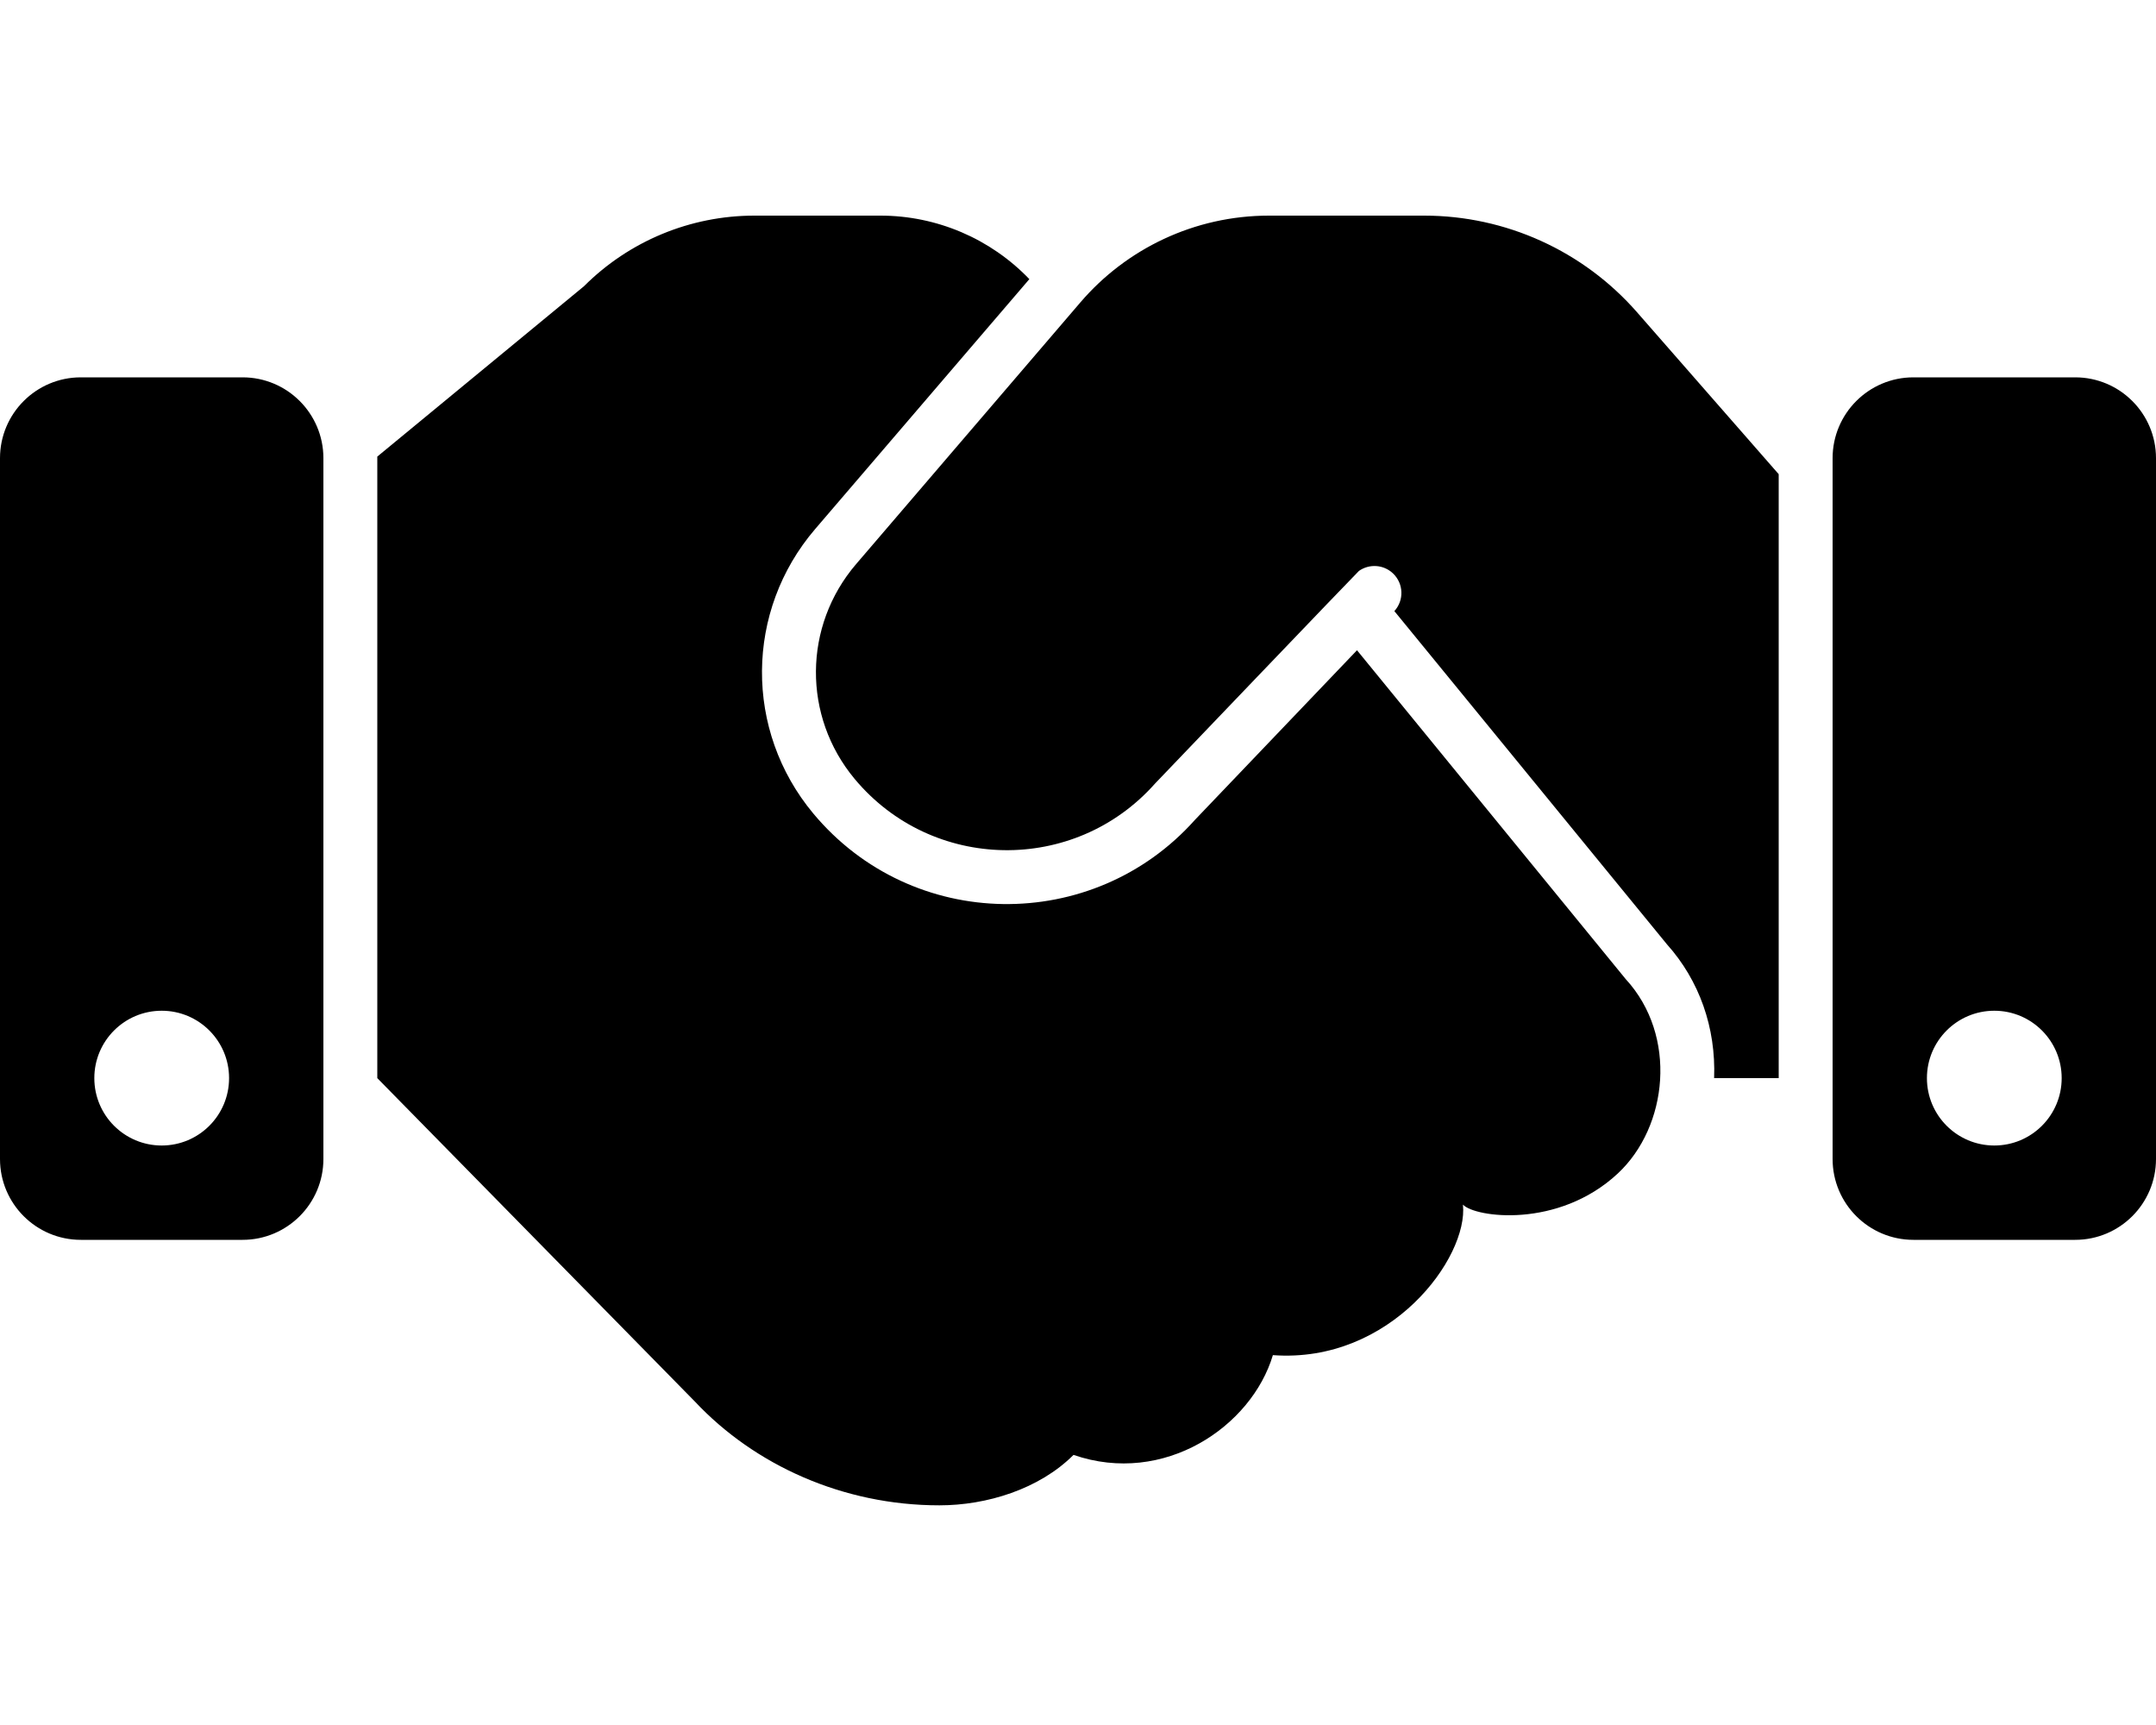
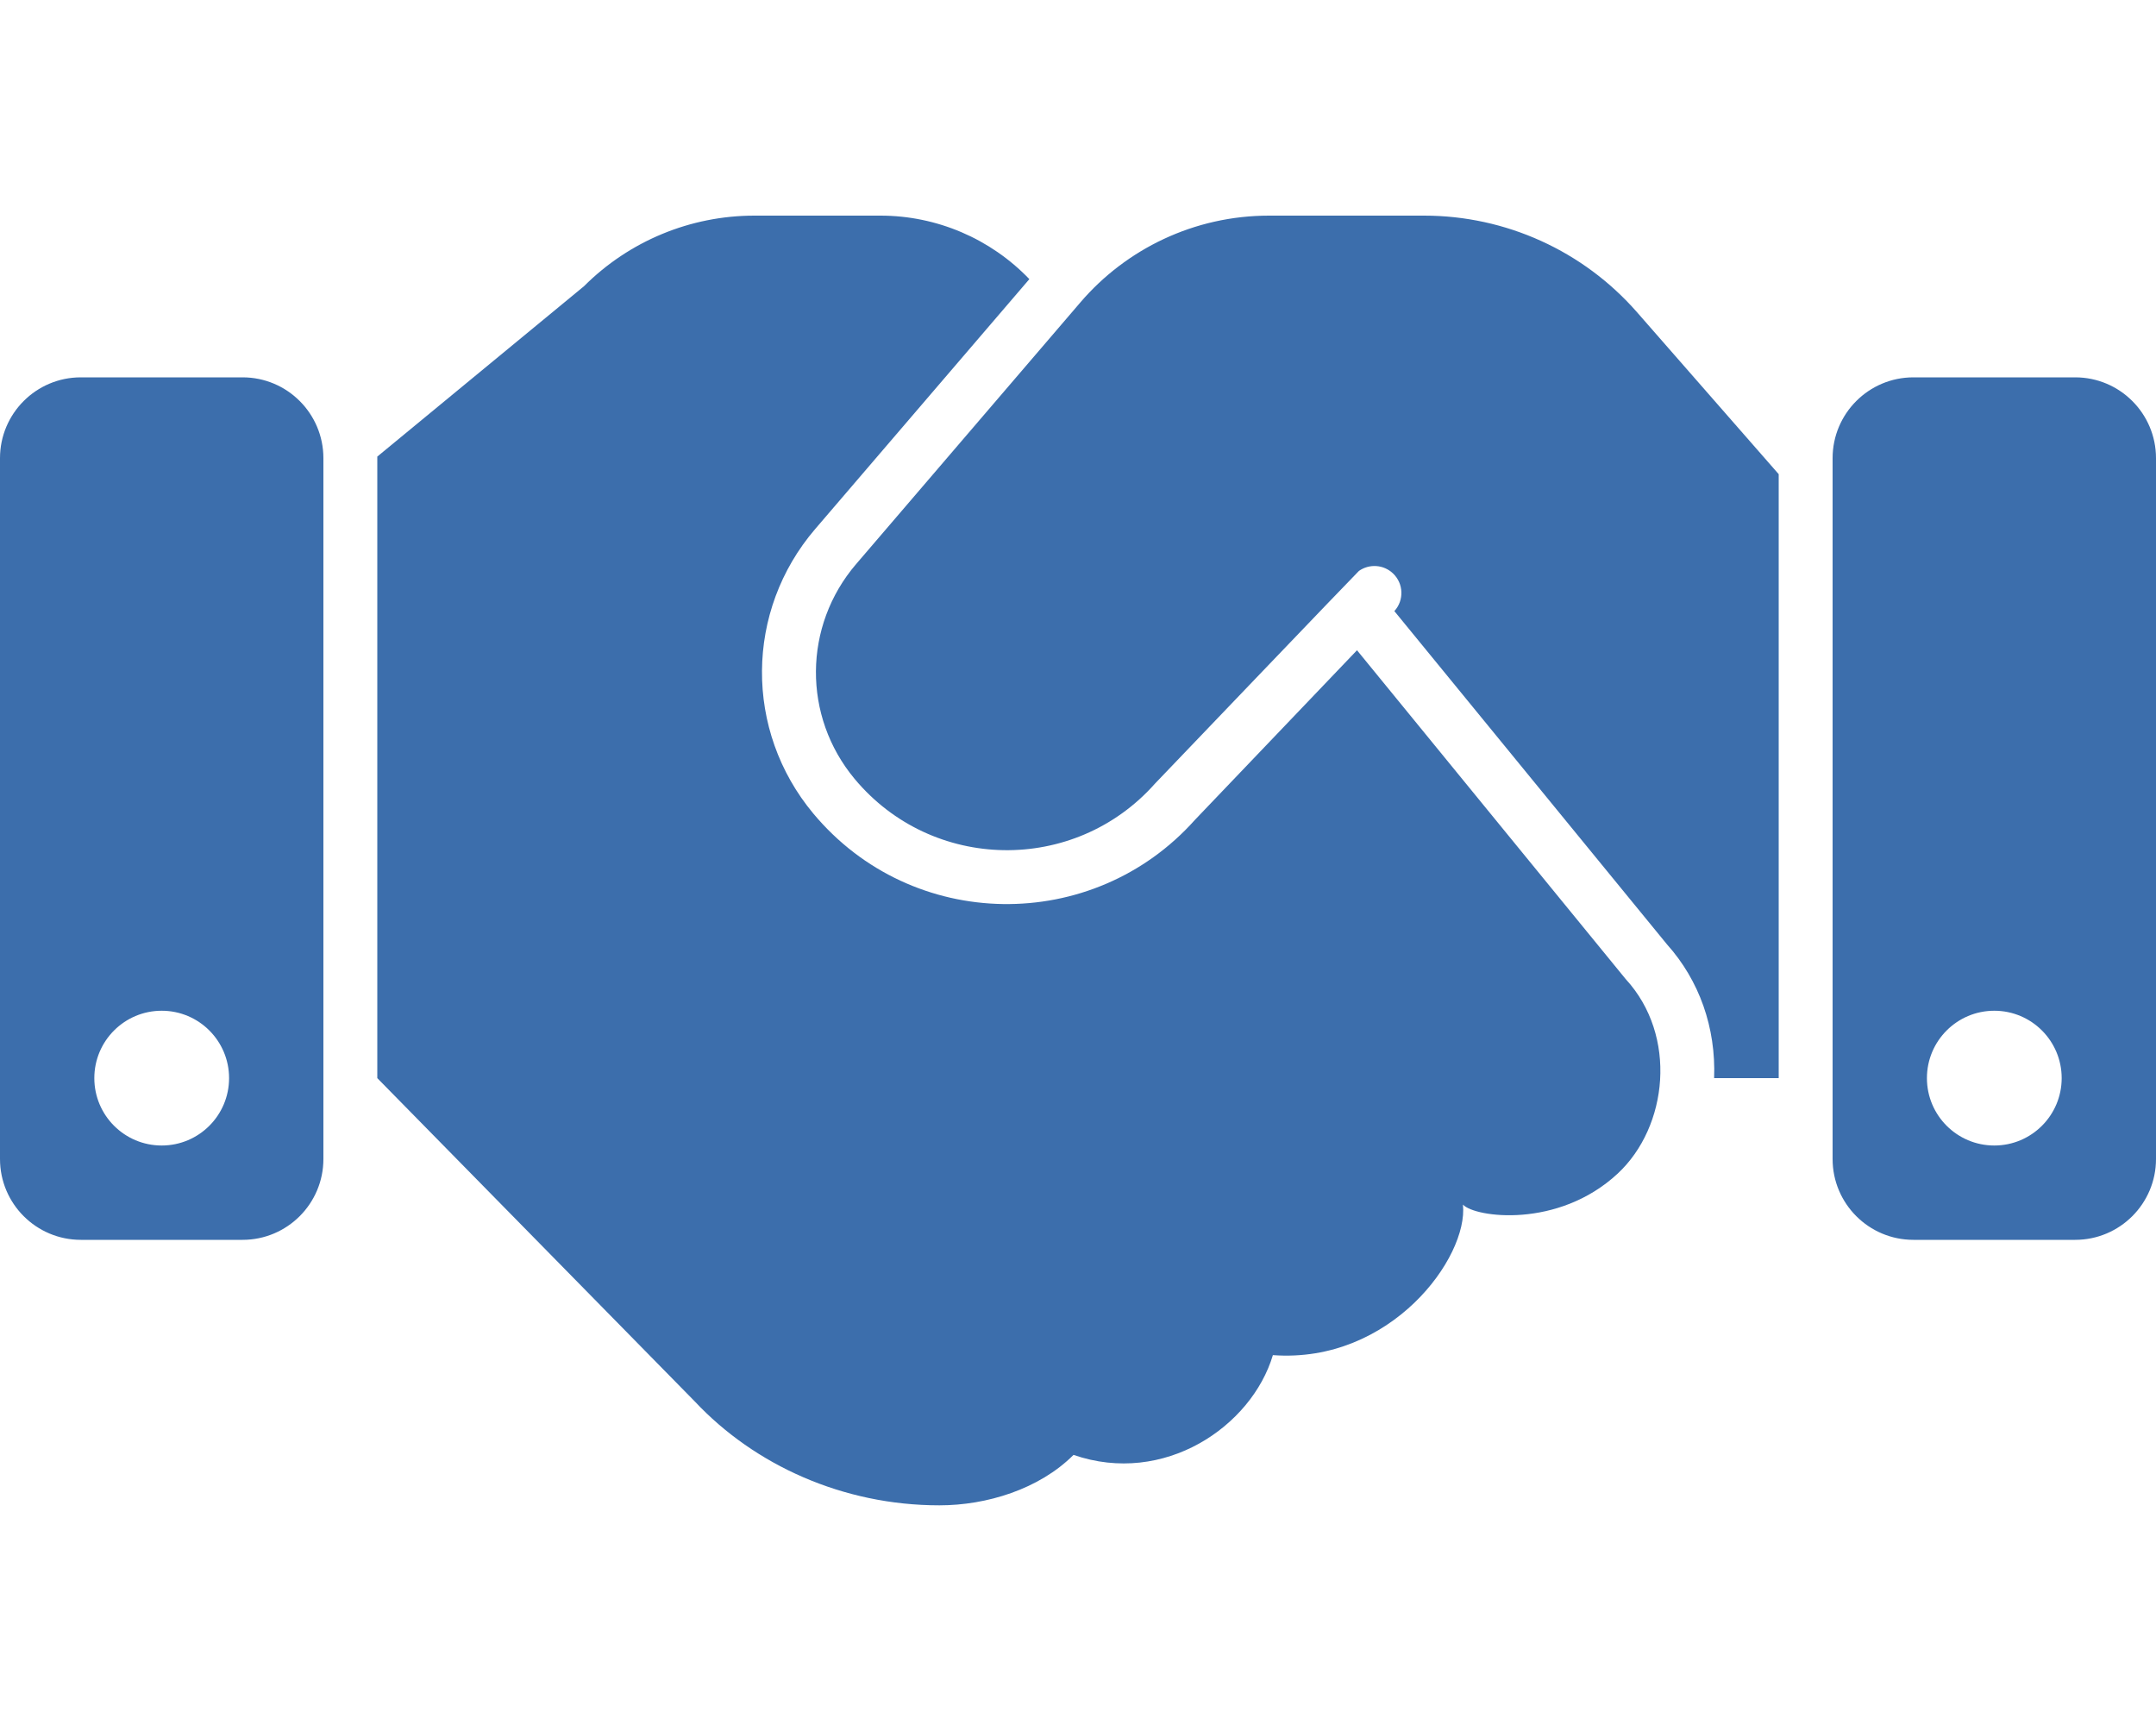
<svg xmlns="http://www.w3.org/2000/svg" viewBox="0 0 640 512">
-   <path d="M72 112H24c-13.255 0-24 10.745-24 24v208c0 13.255 10.745 24 24 24h48c13.255 0 24-10.745 24-24V136c0-13.255-10.745-24-24-24zM48 340c-11.046 0-20-8.954-20-20s8.954-20 20-20 20 8.954 20 20-8.954 20-20 20zm568-228h-48c-13.255 0-24 10.745-24 24v208c0 13.255 10.745 24 24 24h48c13.255 0 24-10.745 24-24V136c0-13.255-10.745-24-24-24zm-24 228c-11.046 0-20-8.954-20-20s8.954-20 20-20 20 8.954 20 20-8.954 20-20 20zM485.94 92.67L528 140.74V320h-19.17c.56-14.96-4.38-28.98-14-39.71l-80.92-98.91c2.93-3.2 2.76-8.16-.38-11.16-2.82-2.7-7.08-2.92-10.14-.76-.42.3-60.35 62.93-60.35 62.93l-.2.21c-23.904 26.905-66.127 26.204-89.15-1.42-15.48-18.58-15.29-45.39.45-63.76l66.57-77.67C334.304 73.88 354.534 64 376.7 64h46.05a83.98 83.98 0 0 1 63.19 28.67zm-3.37 197.92c15.46 16.78 12.59 43.83-2.37 57.75-17.711 16.462-42.433 13.004-45.93 9.2 1.653 15.658-21.389 47.249-56.42 44.68-6.325 21.185-32.298 38.909-59.18 29.61-10.22 10.21-25.82 14.97-39.81 14.97-28.69 0-54.92-11.99-72.58-30.8L112 320V135.52l61.36-50.57A71.52 71.52 0 0 1 223.93 64h37.42c16.73 0 32.68 6.84 44.21 18.85l-63.57 74.16c-20.84 24.31-21.09 59.81-.59 84.42 29.375 35.247 83.007 35.853 113.31 1.92L402.82 193l79.75 97.59z" />
+   <path fill="#3c6eac" d="M72 112H24c-13.255 0-24 10.745-24 24v208c0 13.255 10.745 24 24 24h48c13.255 0 24-10.745 24-24V136c0-13.255-10.745-24-24-24zM48 340c-11.046 0-20-8.954-20-20s8.954-20 20-20 20 8.954 20 20-8.954 20-20 20zm568-228h-48c-13.255 0-24 10.745-24 24v208c0 13.255 10.745 24 24 24h48c13.255 0 24-10.745 24-24V136c0-13.255-10.745-24-24-24zm-24 228c-11.046 0-20-8.954-20-20s8.954-20 20-20 20 8.954 20 20-8.954 20-20 20zM485.94 92.67L528 140.74V320h-19.17c.56-14.96-4.38-28.98-14-39.71l-80.92-98.91c2.93-3.2 2.76-8.16-.38-11.16-2.82-2.7-7.08-2.92-10.14-.76-.42.3-60.35 62.93-60.35 62.93l-.2.21c-23.904 26.905-66.127 26.204-89.15-1.42-15.48-18.58-15.29-45.39.45-63.76l66.57-77.67C334.304 73.88 354.534 64 376.7 64h46.05a83.98 83.98 0 0 1 63.19 28.67zm-3.37 197.92c15.46 16.78 12.59 43.83-2.37 57.75-17.711 16.462-42.433 13.004-45.93 9.2 1.653 15.658-21.389 47.249-56.42 44.68-6.325 21.185-32.298 38.909-59.18 29.61-10.22 10.21-25.82 14.97-39.81 14.97-28.69 0-54.92-11.99-72.58-30.8L112 320V135.52l61.36-50.57A71.52 71.52 0 0 1 223.93 64h37.42c16.73 0 32.68 6.84 44.21 18.85l-63.57 74.16c-20.84 24.31-21.09 59.81-.59 84.42 29.375 35.247 83.007 35.853 113.31 1.92L402.82 193l79.75 97.59z" />
</svg>
